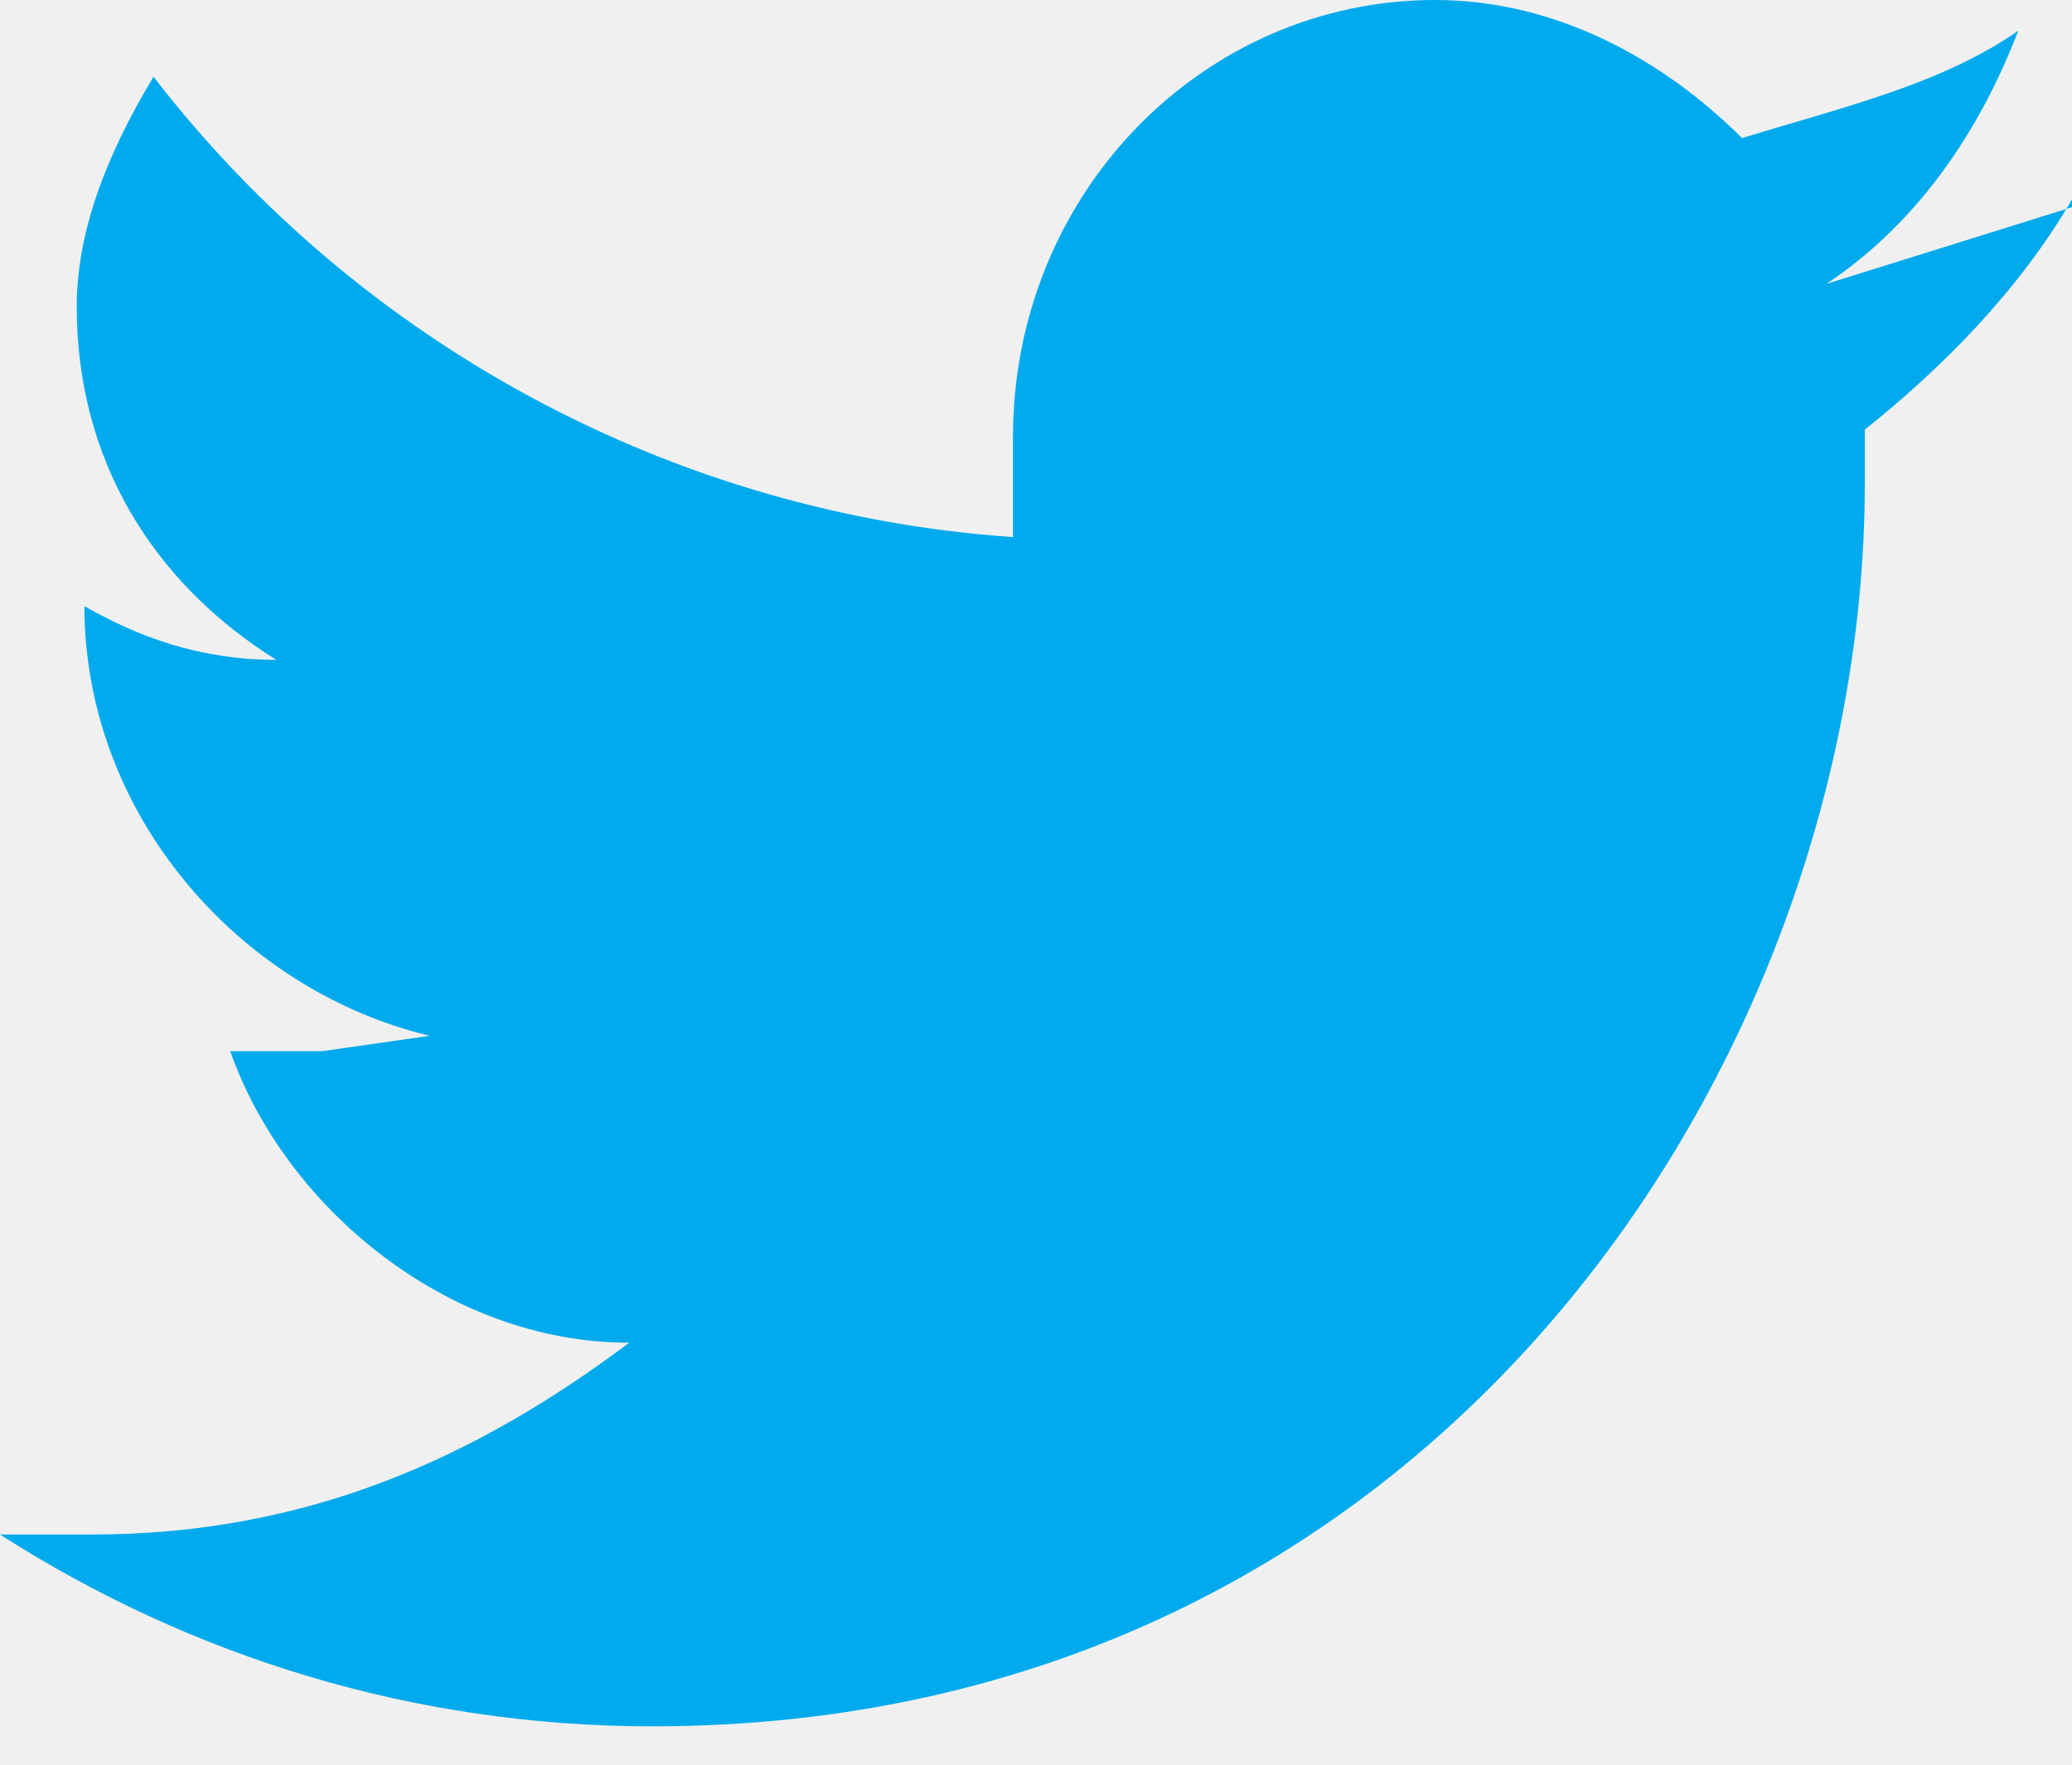
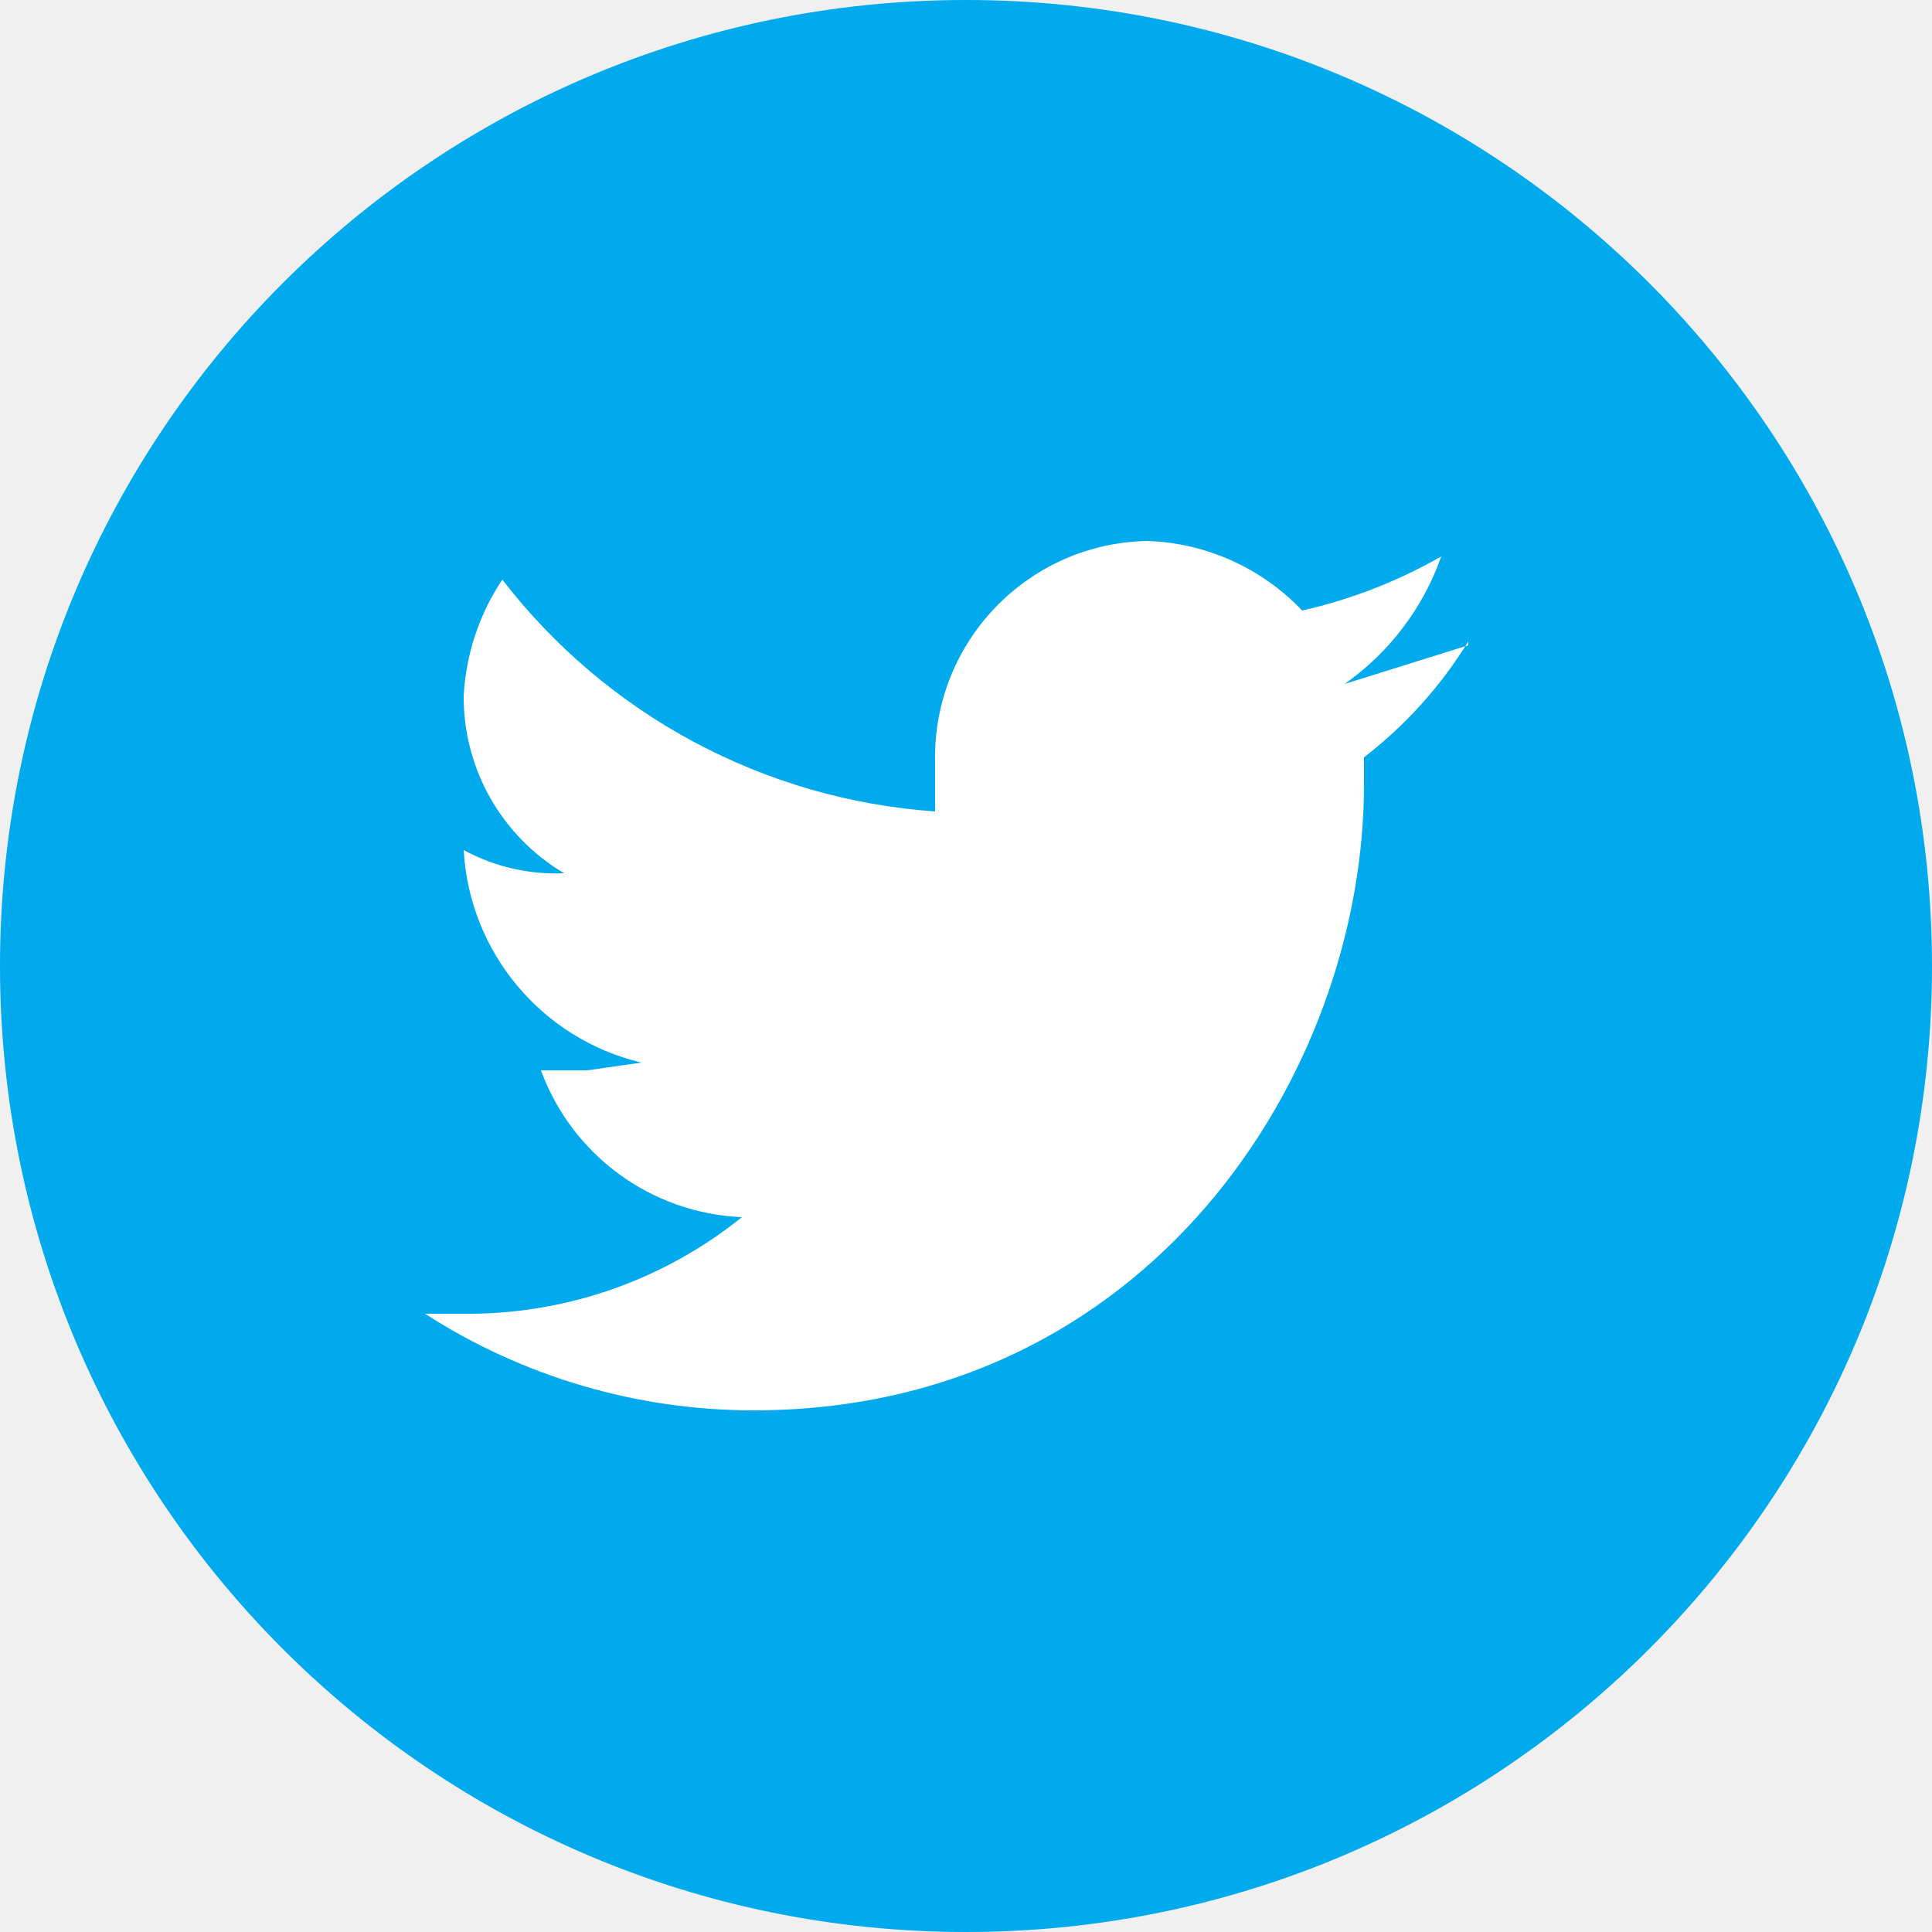
- <svg xmlns="http://www.w3.org/2000/svg" width="27" height="23" viewBox="0 0 27 23">
-   <path d="M27 2.7l-3.2 1c1.2-.8 2-2 2.5-3.3-1 .7-2.3 1-3.6 1.4-1-1-2.4-1.8-4-1.8-3 0-5.5 2.5-5.5 5.7V7C8.8 6.7 4.7 4.5 2 1c-.6 1-1 2-1 3 0 2 1 3.6 2.6 4.6-1 0-1.8-.3-2.5-.7 0 2.7 2 5 4.5 5.6l-1.4.2H3c.7 2 2.8 3.8 5.2 3.8C6.2 19 4 20 1.2 20H0c2.5 1.6 5.4 2.5 8.5 2.5 10.2 0 15.8-8.7 15.8-16.2v-.7c1-.8 2-1.8 2.7-3" fill="#00aaec" fill-rule="evenodd" />
+ <svg xmlns="http://www.w3.org/2000/svg" viewBox="0 0 50 50">
+   <circle cx="25" cy="25" r="25" fill="#00aaec" />
+   <path d="M38 16.7l-3.2 1a6.8 6.8 0 0 0 2.5-3.3 13 13 0 0 1-3.6 1.4 5.8 5.8 0 0 0-4-1.8 5.6 5.6 0 0 0-5.5 5.7V21A15.5 15.5 0 0 1 13 15a6 6 0 0 0-1 3 5.3 5.3 0 0 0 2.6 4.6A5 5 0 0 1 12 22a6 6 0 0 0 4.6 5.5l-1.4.2H14a5.8 5.8 0 0 0 5.2 3.8 11.3 11.3 0 0 1-7 2.5H11a15.7 15.7 0 0 0 8.5 2.5c10.2 0 15.8-8.7 15.8-16.2v-.7a11.2 11.2 0 0 0 2.7-3" fill="#fff" />
</svg>
